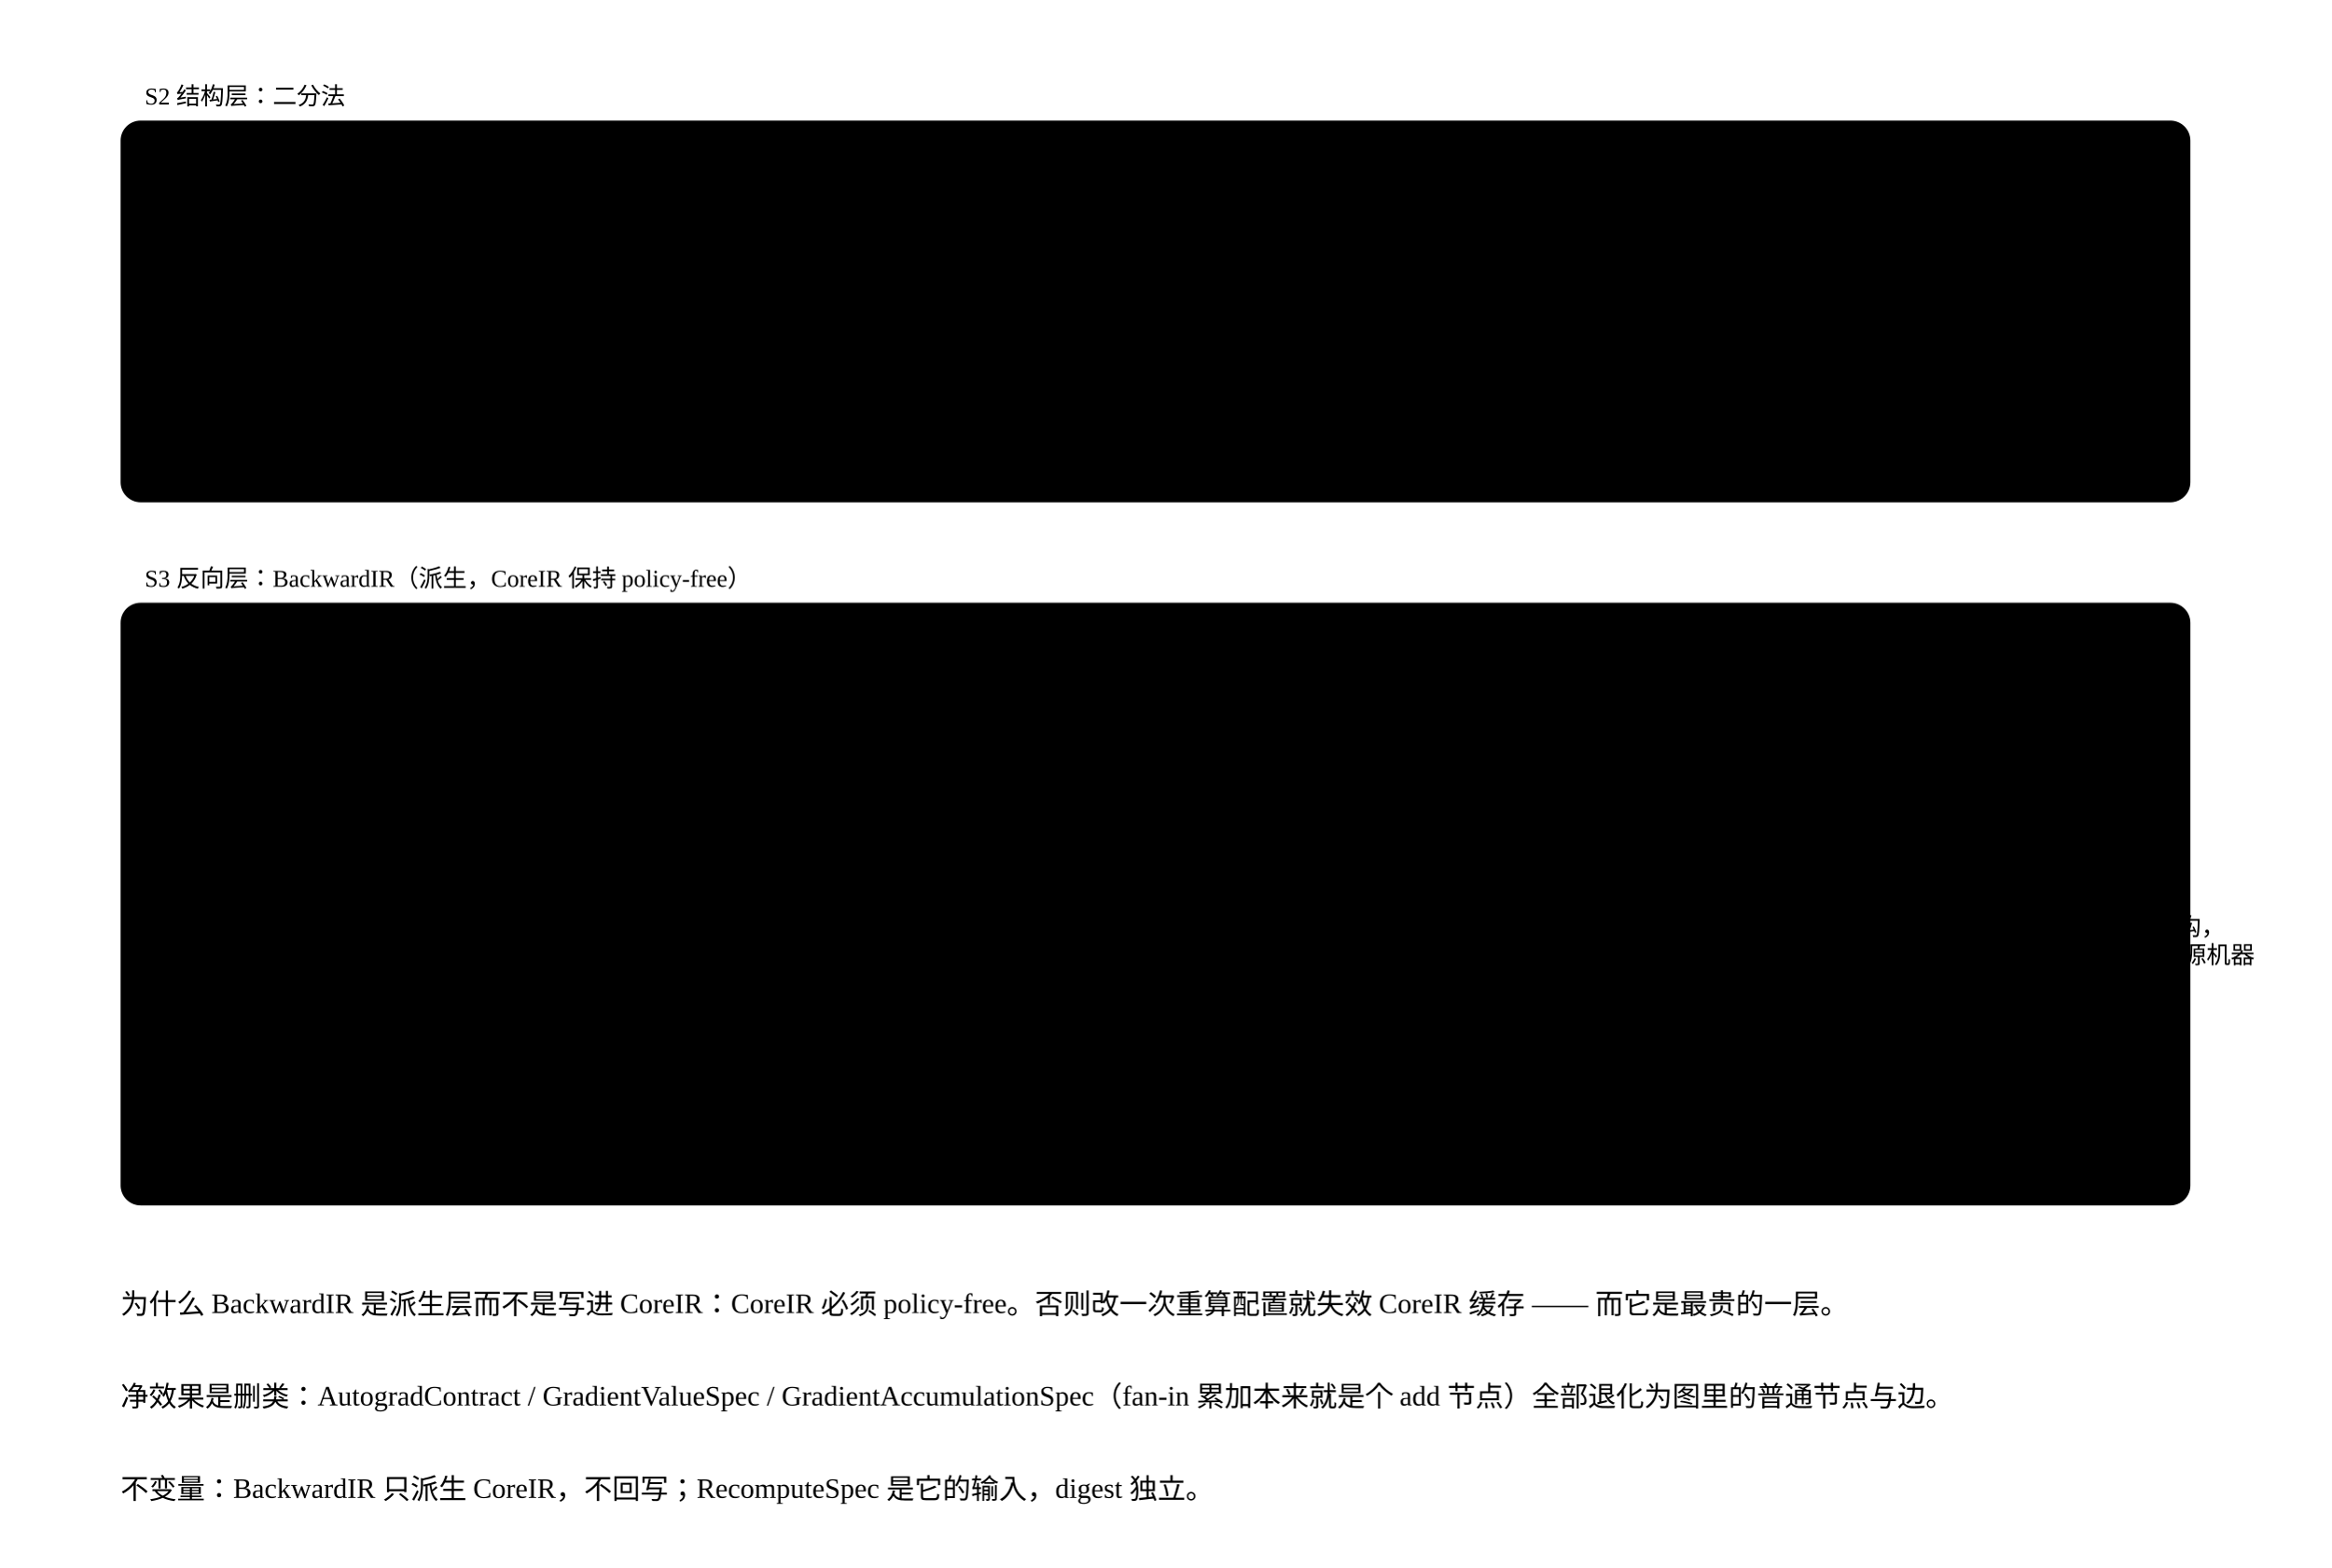
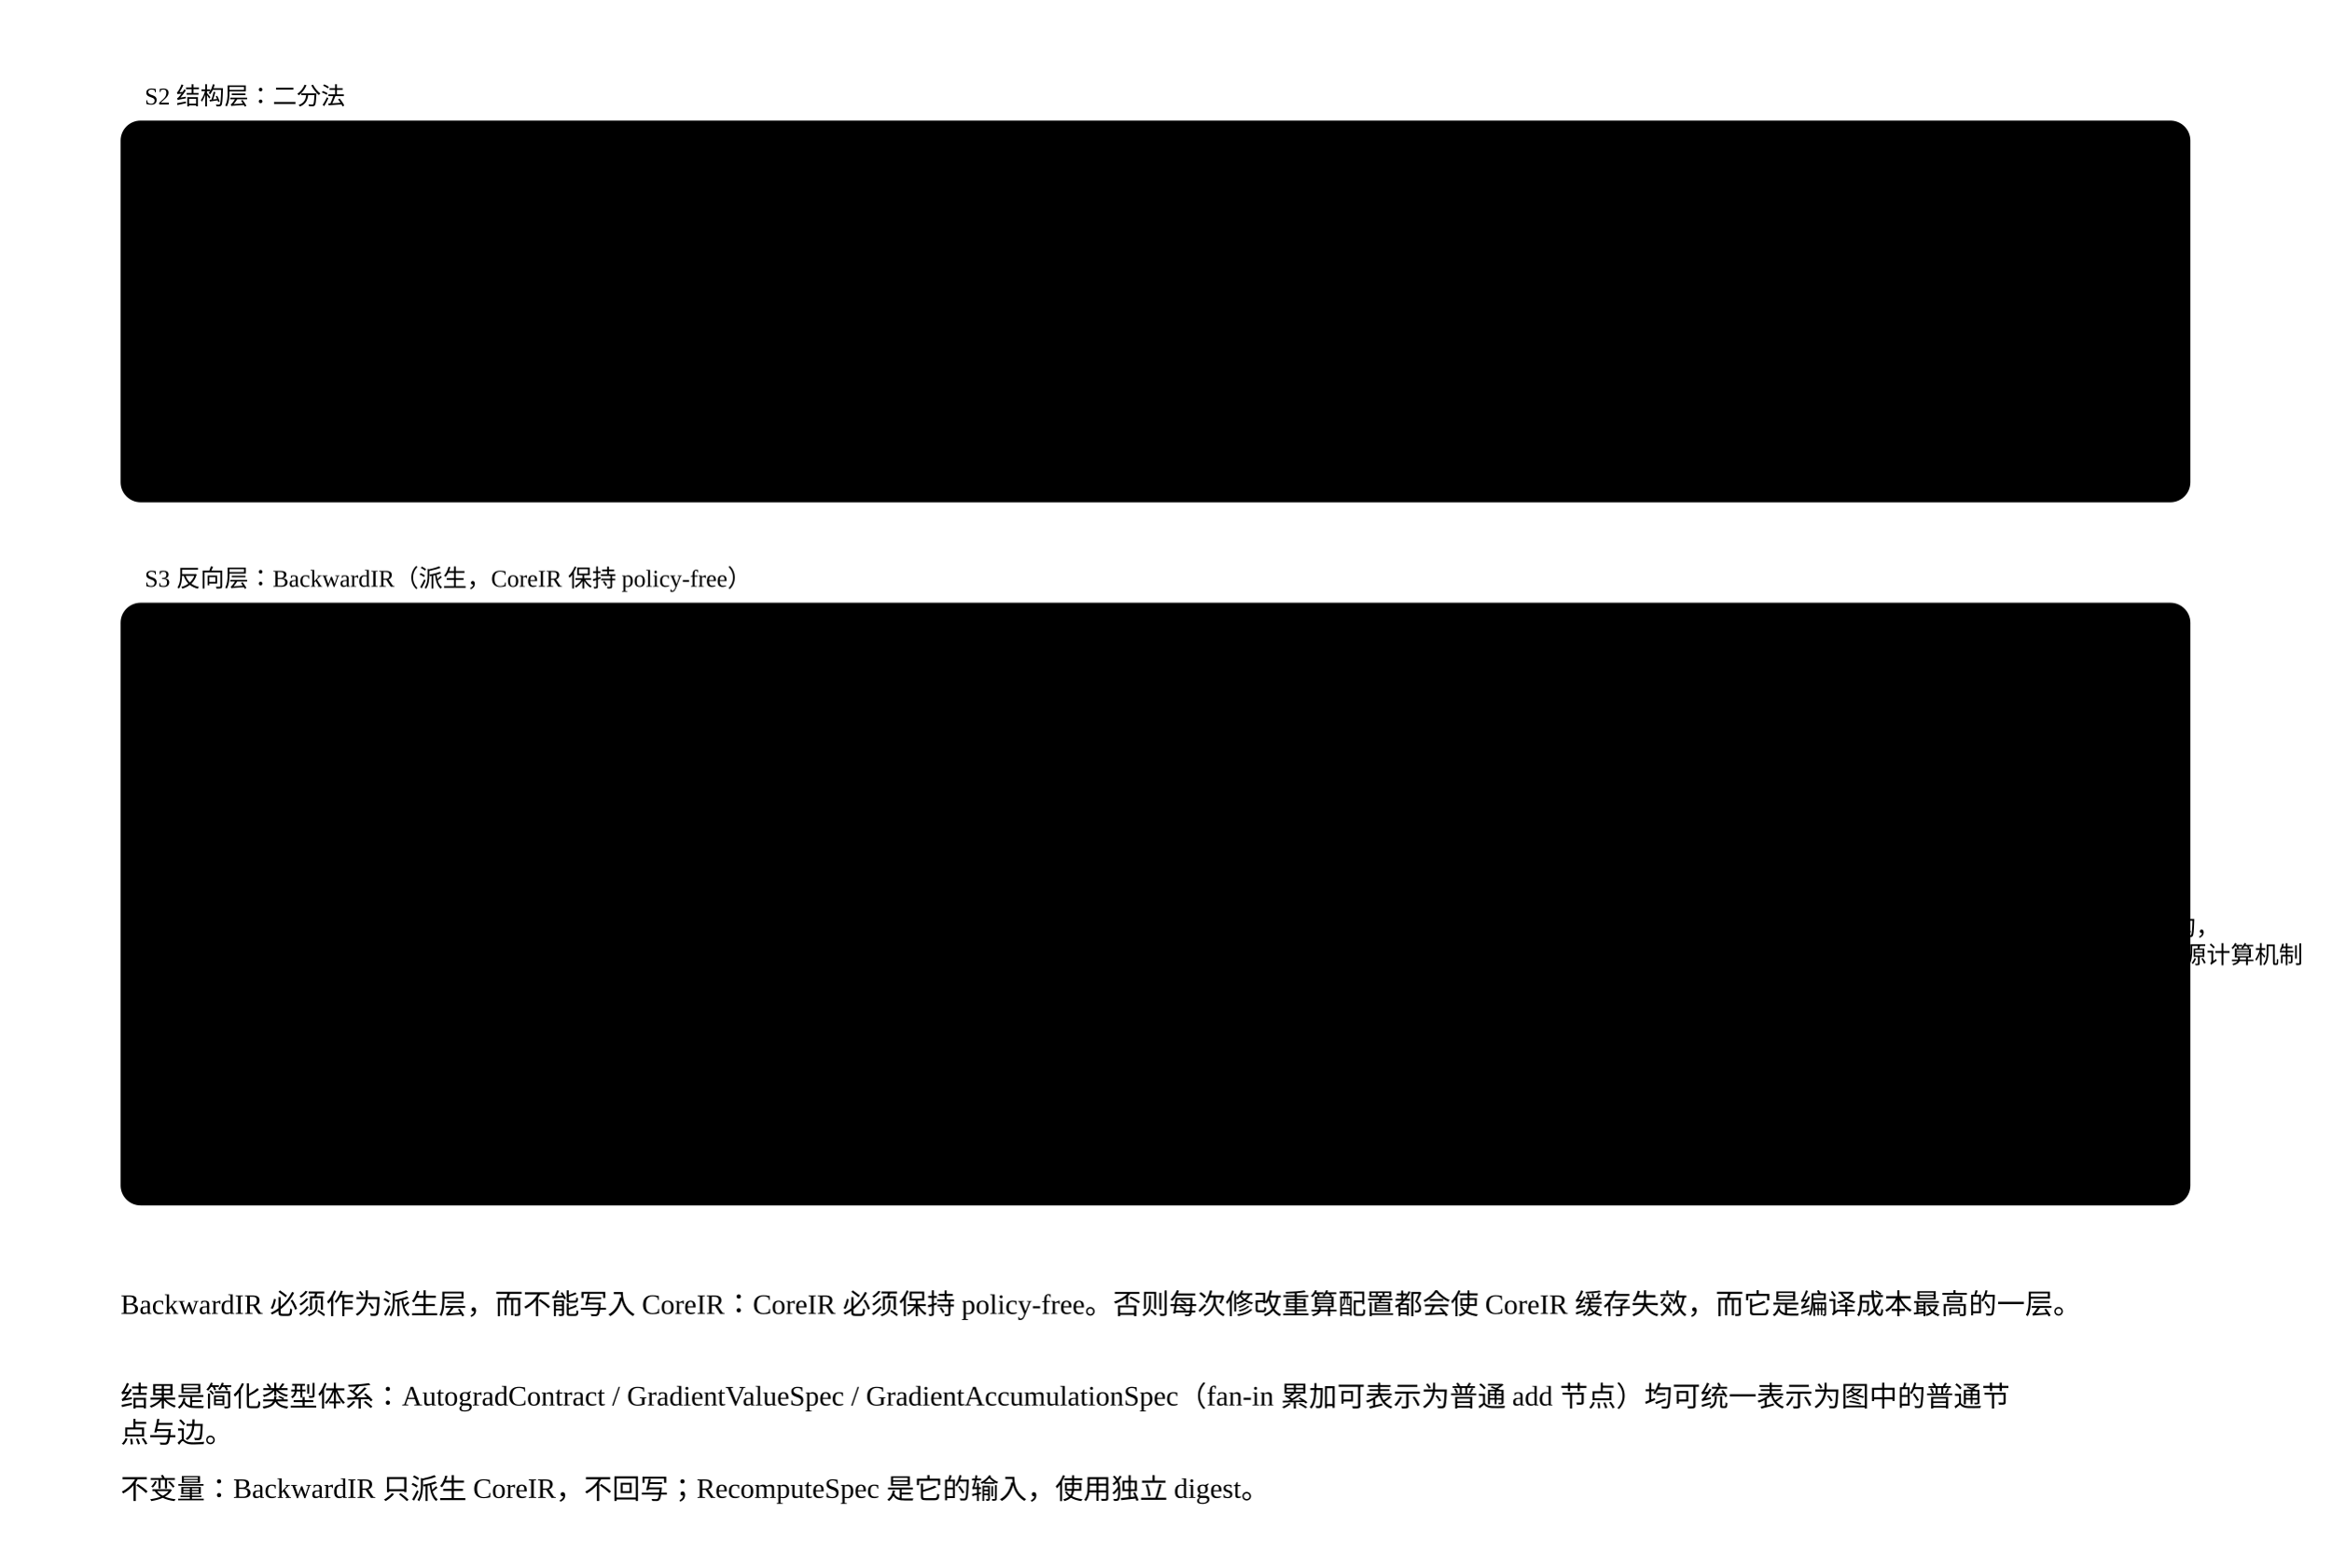
<svg xmlns="http://www.w3.org/2000/svg" class="dg" viewBox="0 0 1160 780" role="img" aria-label="结构层与反向层">
  <defs>
    <marker id="ah" viewBox="0 0 10 10" refX="9" refY="5" markerWidth="7" markerHeight="7" orient="auto-start-reverse">
      <path d="M0,0 L10,5 L0,10 z" class="dg-ah" />
    </marker>
  </defs>
  <rect class="dg-frame" x="60" y="60" width="1030" height="190" rx="10" />
  <text class="dg-ftitle t-ir" x="72" y="52">S2 结构层：二分法</text>
  <rect class="dg-box b-input" x="90" y="100" width="240" height="48" rx="8" />
  <text class="dg-blabel t-input" x="210.0" y="121.5" font-size="15">SourceFrontend</text>
  <text class="dg-bsub dg-mono t-input" x="210.0" y="136.5" font-size="12">AST 内联可展开调用</text>
  <rect class="dg-box b-input" x="90" y="172" width="240" height="48" rx="8" />
  <text class="dg-blabel dg-mono t-input" x="210.0" y="193.5" font-size="15">DraftGraph</text>
  <text class="dg-bsub dg-mono t-input" x="210.0" y="208.5" font-size="12">symbol / 数据流 / attrs 字面值</text>
  <rect class="dg-box b-sem" x="430" y="136" width="240" height="48" rx="8" />
  <text class="dg-blabel t-sem" x="550.0" y="164.5" font-size="15">SemanticResolver</text>
  <rect class="dg-box b-ir" x="430" y="68" width="240" height="40" rx="8" />
  <text class="dg-blabel dg-mono t-ir" x="550.0" y="85.5" font-size="15">TypedRegistrySnapshot</text>
  <text class="dg-bsub dg-mono t-ir" x="550.0" y="100.5" font-size="12">(输入shape, attrs) → 语义</text>
  <rect class="dg-box b-ir" x="780" y="136" width="280" height="60" rx="8" />
  <text class="dg-blabel dg-mono t-ir" x="920.0" y="163.5" font-size="15">CoreIR</text>
  <text class="dg-bsub dg-mono t-ir" x="920.0" y="178.5" font-size="12">OpInstance / TensorValue / Storage</text>
  <polyline class="dg-arrow a-note" points="210,148 210,168" marker-end="url(#ah)" />
  <polyline class="dg-arrow a-note" points="330,196 426,170" marker-end="url(#ah)" />
  <polyline class="dg-arrow a-ir" points="550,108 550,132" marker-end="url(#ah)" />
  <polyline class="dg-arrow a-note" points="670,160 776,160" marker-end="url(#ah)" />
-   <text class="dg-note t-note" x="90" y="246" text-anchor="start" font-size="13">源码只给三样：符号、数据流、attrs 字面值。注册表给全部语义。两者不重叠 ⇒ 结构上不可能出现「两个真相源」。</text>
+   <text class="dg-note t-note" x="90" y="246" text-anchor="start" font-size="13">源码仅提供三类信息：符号、数据流、attrs 字面值。注册表提供完整语义。两者不重叠，因此结构上不会出现「两个真相源」。</text>
  <rect class="dg-frame" x="60" y="300" width="1030" height="300" rx="10" />
  <text class="dg-ftitle t-derived" x="72" y="292">S3 反向层：BackwardIR（派生，CoreIR 保持 policy-free）</text>
  <rect class="dg-box b-ir" x="100" y="352" width="120" height="42" rx="8" />
  <text class="dg-blabel dg-mono t-ir" x="160.0" y="377.5" font-size="15">op1</text>
  <rect class="dg-box b-ir" x="260" y="352" width="120" height="42" rx="8" />
  <text class="dg-blabel dg-mono t-ir" x="320.0" y="377.5" font-size="15">op2</text>
  <rect class="dg-box b-ir" x="420" y="352" width="120" height="42" rx="8" />
  <text class="dg-blabel dg-mono t-ir" x="480.0" y="377.5" font-size="15">op3</text>
  <polyline class="dg-arrow a-ir" points="220,373 256,373" marker-end="url(#ah)" />
  <polyline class="dg-arrow a-ir" points="380,373 416,373" marker-end="url(#ah)" />
  <text class="dg-note t-ir" x="100" y="334" text-anchor="start" font-size="13">CoreIR 前向</text>
  <rect class="dg-box b-derived" x="100" y="480" width="120" height="42" rx="8" />
  <text class="dg-blabel dg-mono t-derived" x="160.0" y="505.5" font-size="15">op1′</text>
  <rect class="dg-box b-derived" x="260" y="480" width="120" height="42" rx="8" />
  <text class="dg-blabel dg-mono t-derived" x="320.0" y="505.5" font-size="15">op2′</text>
  <rect class="dg-box b-plan" x="420" y="480" width="150" height="42" rx="8" />
  <text class="dg-blabel dg-mono t-plan" x="495.0" y="498.5" font-size="15">op2ʳ</text>
  <text class="dg-bsub dg-mono t-plan" x="495.0" y="513.5" font-size="12">phase=recompute</text>
  <rect class="dg-box b-derived" x="610" y="480" width="120" height="42" rx="8" />
  <text class="dg-blabel dg-mono t-derived" x="670.0" y="505.5" font-size="15">op3′</text>
  <polyline class="dg-arrow a-derived" points="610,501 574,501" marker-end="url(#ah)" />
  <polyline class="dg-arrow a-derived" points="420,501 384,501" marker-end="url(#ah)" />
  <polyline class="dg-arrow a-derived" points="260,501 224,501" marker-end="url(#ah)" />
  <text class="dg-note t-derived" x="100" y="552" text-anchor="start" font-size="13">BackwardIR 反向（右→左）</text>
  <polyline class="dg-arrow a-plan dg-dash" points="320,394 320,442 495,442 495,476" marker-end="url(#ah)" />
  <text class="dg-alabel t-plan" x="415.5" y="432.5">复制</text>
  <rect class="dg-box b-ir" x="790" y="396" width="280" height="128" rx="8" />
  <text class="dg-blabel t-ir" x="930.0" y="450.5" font-size="15">统一节点类型</text>
-   <text class="dg-bsub dg-mono t-ir" x="930.0" y="465.5" font-size="12">前向 / 反向 / 重算 三类节点同构，</text>
-   <text class="dg-bsub dg-mono t-ir" x="930.0" y="479.5" font-size="12">共用同一套形状·类型·布局·资源机器</text>
+   <text class="dg-bsub dg-mono t-ir" x="930.0" y="465.5" font-size="12">前向 / 反向 / 重算三类节点同构，</text>
+   <text class="dg-bsub dg-mono t-ir" x="930.0" y="479.5" font-size="12">共用同一套形状·类型·布局·资源计算机制</text>
  <text class="dg-note t-plan" x="610" y="552" text-anchor="start" font-size="13">重算节点 = 前向 op2 的副本：同 SemanticId、新 NodeId、origin 回指。插在该区</text>
  <text class="dg-note t-plan" x="610" y="569" text-anchor="start" font-size="13">域反向节点之前。</text>
-   <text class="dg-note t-note" x="60" y="654" text-anchor="start" font-size="14">为什么 BackwardIR 是派生层而不是写进 CoreIR：CoreIR 必须 policy-free。否则改一次重算配置就失效 CoreIR 缓存 —— 而它是最贵的一层。</text>
-   <text class="dg-note t-note" x="60" y="700" text-anchor="start" font-size="14">净效果是删类：AutogradContract / GradientValueSpec / GradientAccumulationSpec（fan-in 累加本来就是个 add 节点）全部退化为图里的普通节点与边。</text>
-   <text class="dg-note t-note" x="60" y="746" text-anchor="start" font-size="14">不变量：BackwardIR 只派生 CoreIR，不回写；RecomputeSpec 是它的输入，digest 独立。</text>
+   <text class="dg-note t-note" x="60" y="654" text-anchor="start" font-size="14">BackwardIR 必须作为派生层，而不能写入 CoreIR：CoreIR 必须保持 policy-free。否则每次修改重算配置都会使 CoreIR 缓存失效，而它是编译成本最高的一层。</text>
+   <text class="dg-note t-note" x="60" y="700" text-anchor="start" font-size="14">结果是简化类型体系：AutogradContract / GradientValueSpec / GradientAccumulationSpec（fan-in 累加可表示为普通 add 节点）均可统一表示为图中的普通节</text>
+   <text class="dg-note t-note" x="60" y="718" text-anchor="start" font-size="14">点与边。</text>
+   <text class="dg-note t-note" x="60" y="746" text-anchor="start" font-size="14">不变量：BackwardIR 只派生 CoreIR，不回写；RecomputeSpec 是它的输入，使用独立 digest。</text>
</svg>
